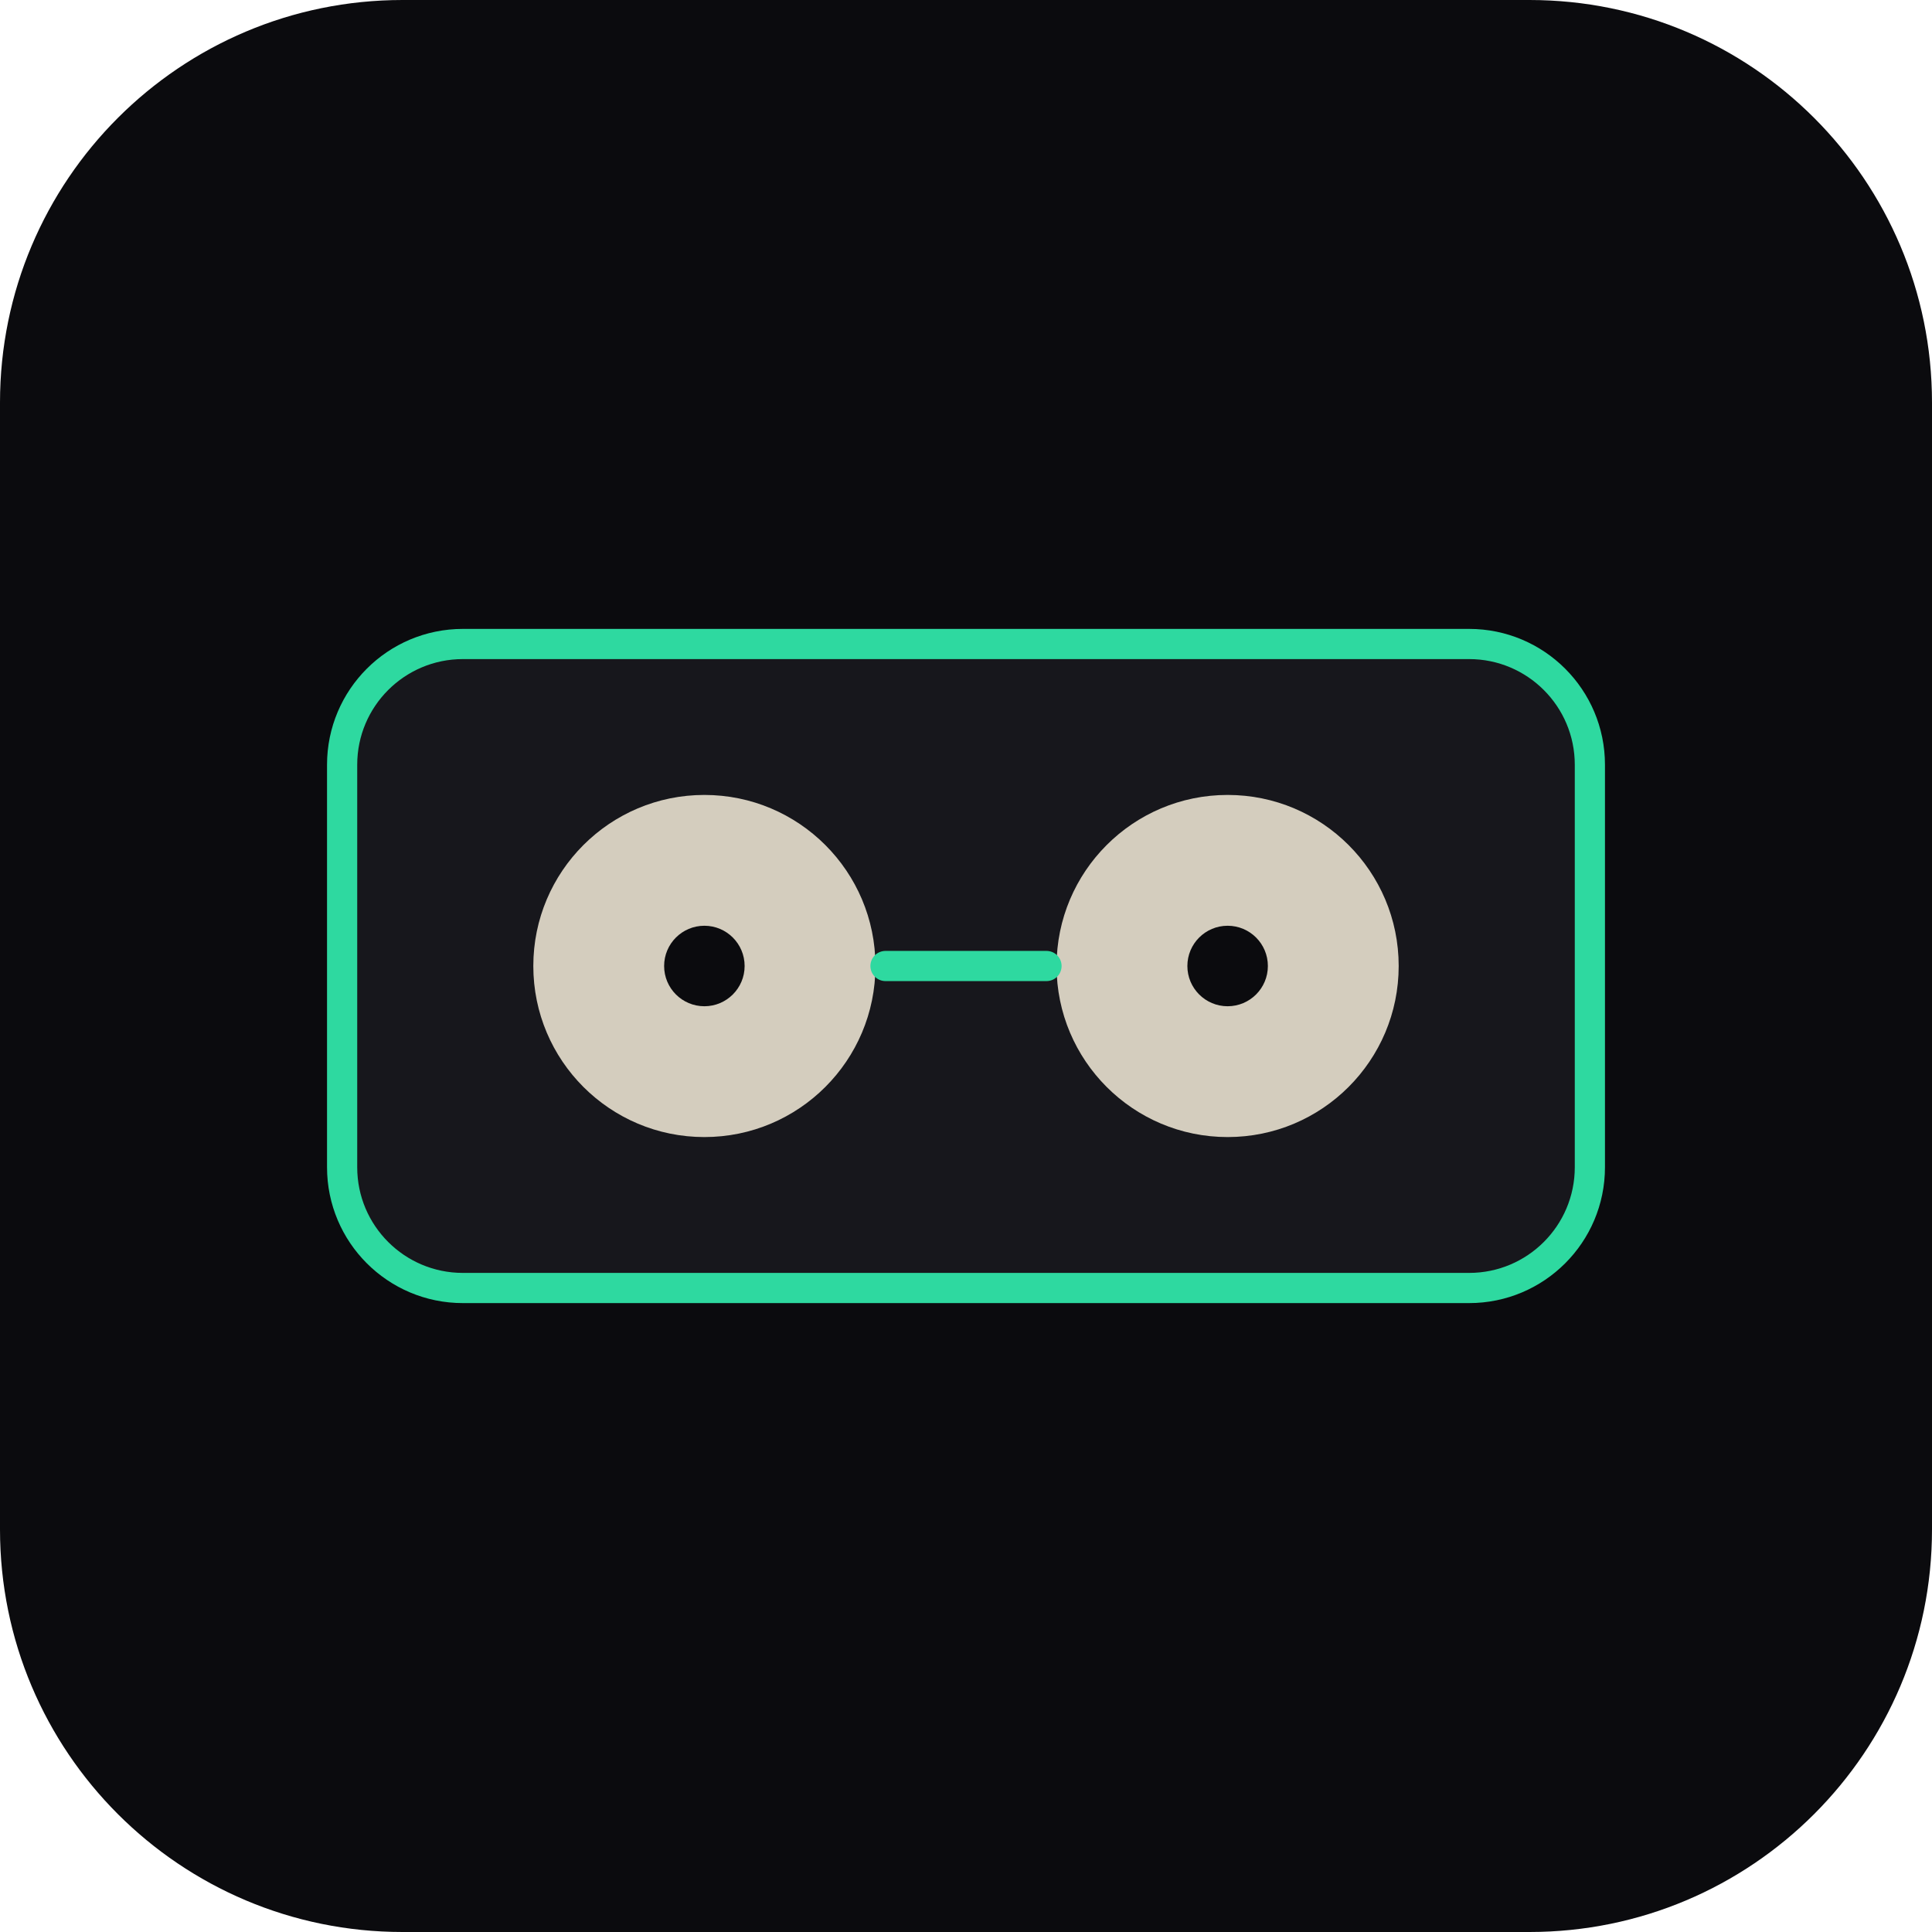
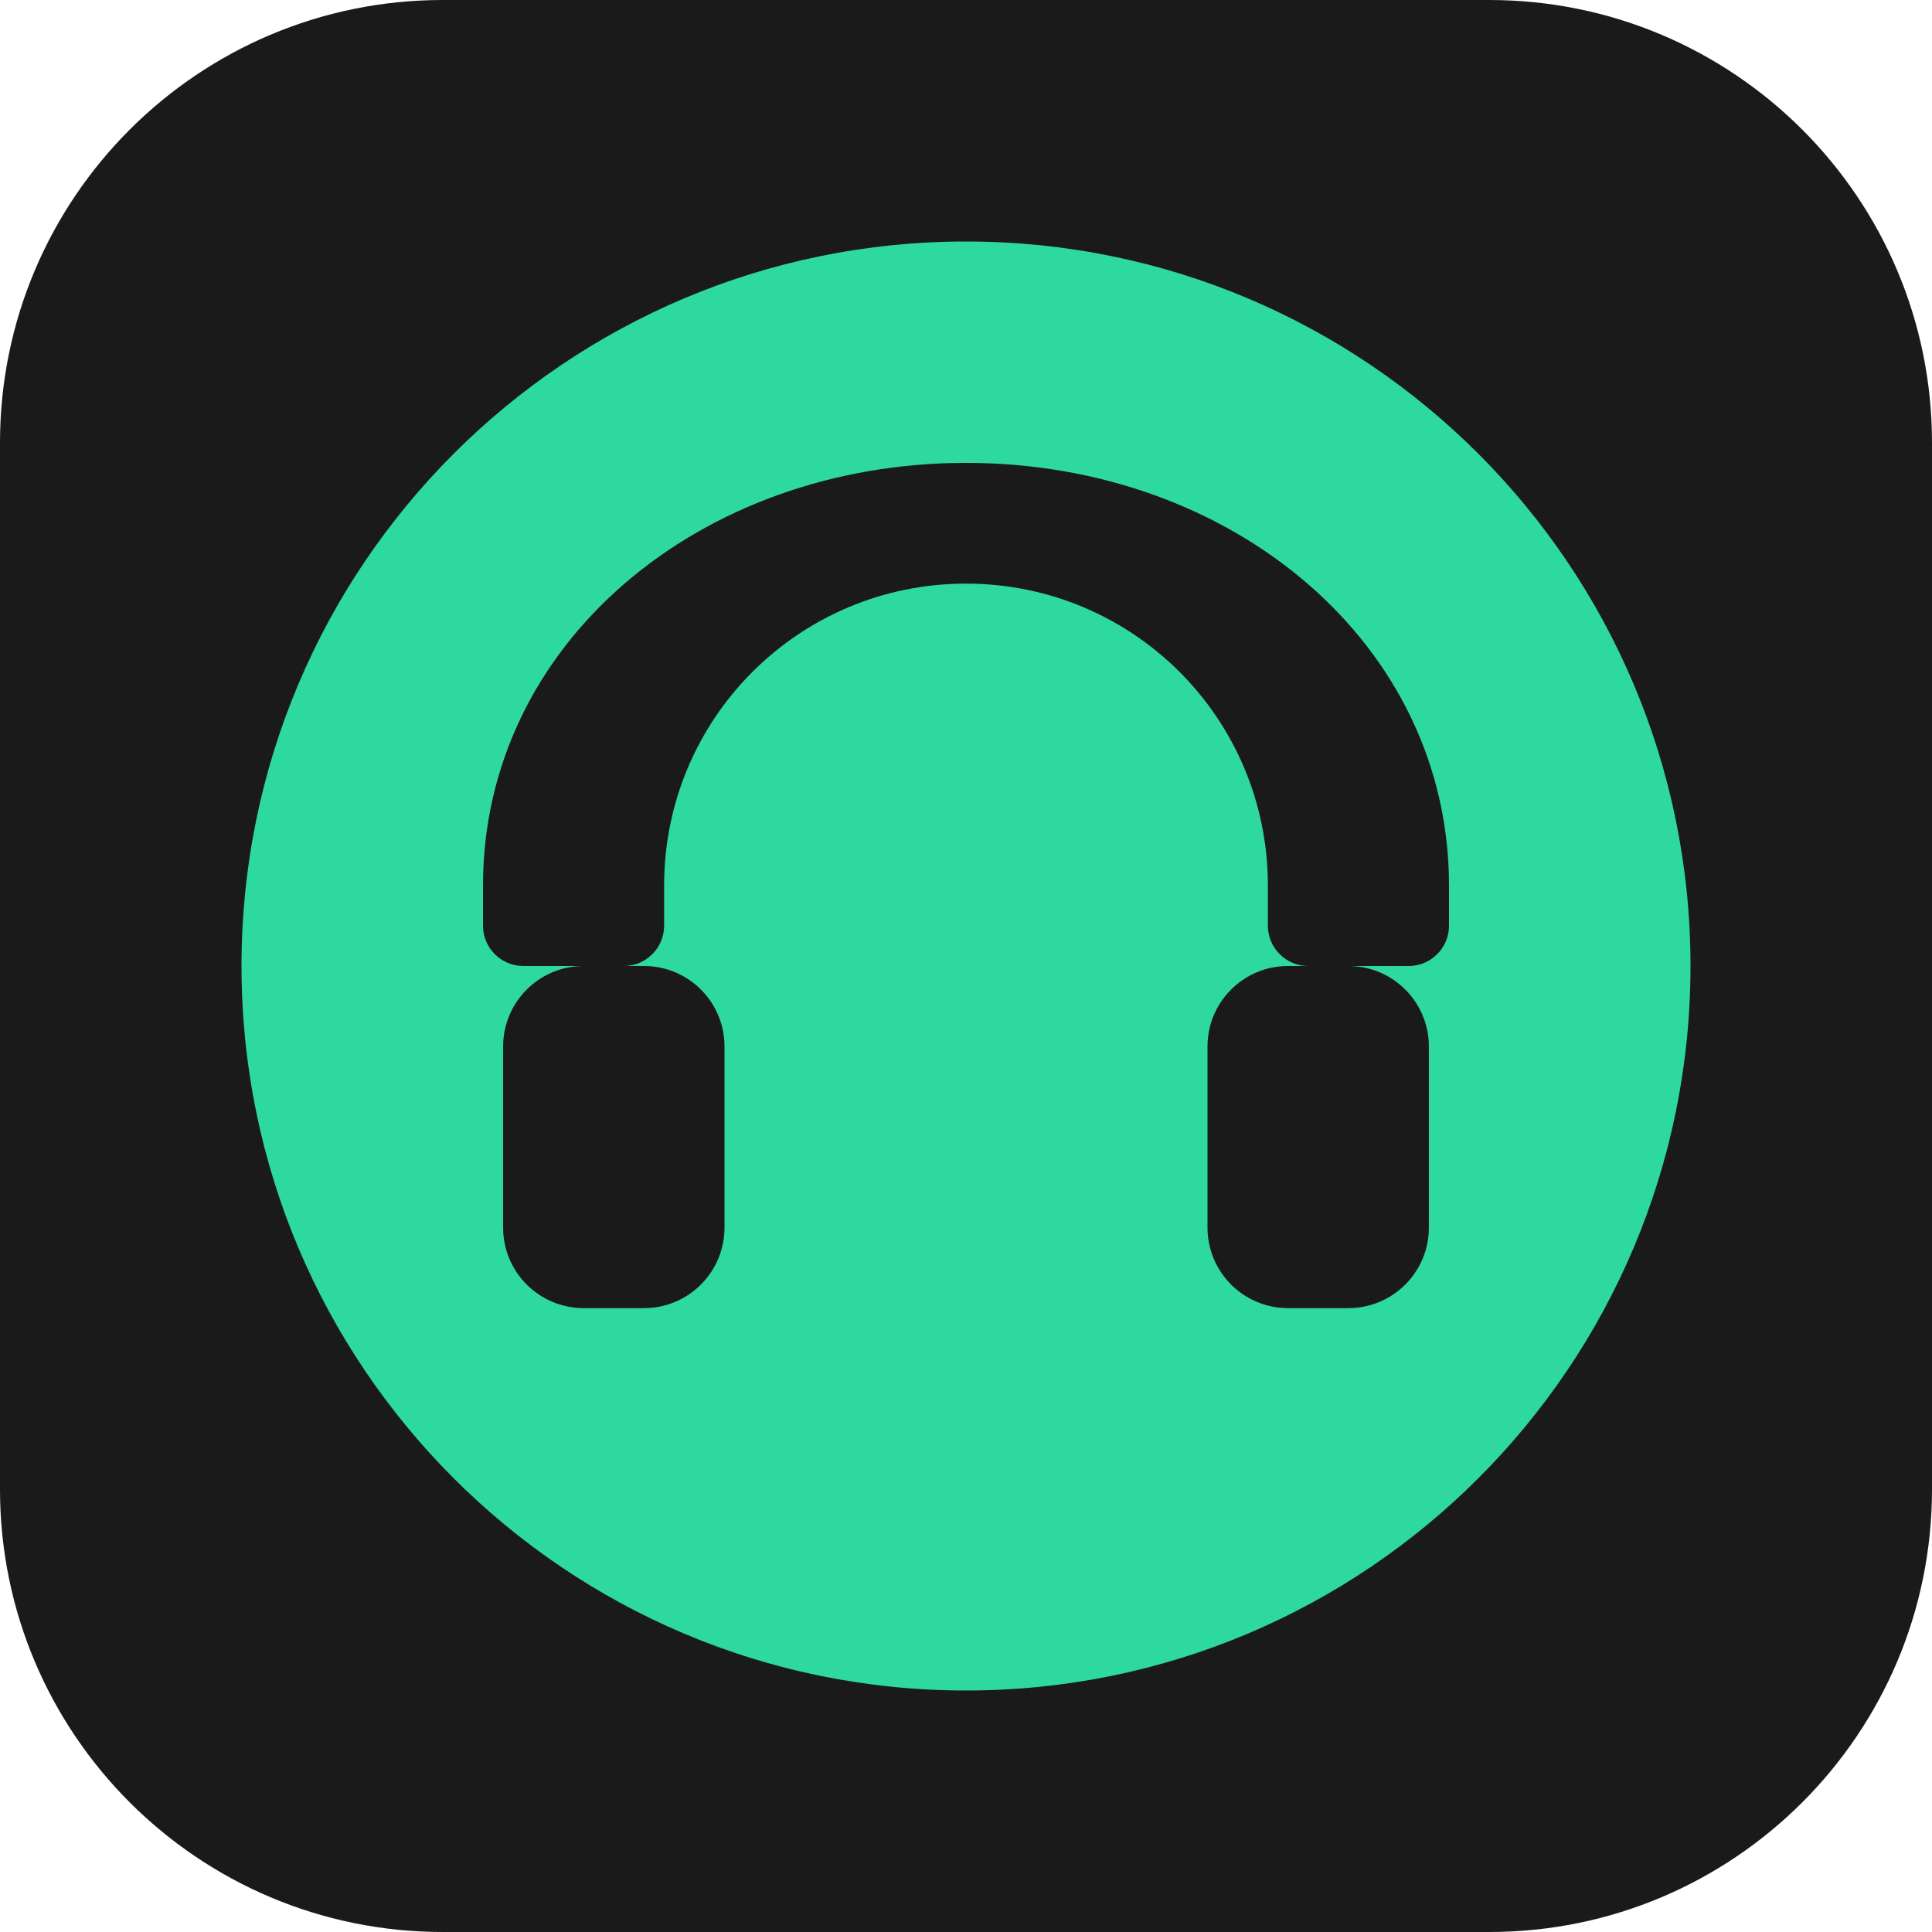
<svg xmlns="http://www.w3.org/2000/svg" viewBox="0 0 192 192">
-   <rect width="192" height="192" rx="40" fill="#0B0B0E" />
-   <rect x="34" y="64" width="124" height="64" rx="12" fill="#17171C" stroke="#2ED9A0" stroke-width="3" />
-   <circle cx="70" cy="96" r="17" fill="#D4CDBE" />
-   <circle cx="122" cy="96" r="17" fill="#D4CDBE" />
-   <circle cx="70" cy="96" r="4" fill="#0B0B0E" />
-   <circle cx="122" cy="96" r="4" fill="#0B0B0E" />
-   <path d="M88 96 h16" stroke="#2ED9A0" stroke-width="3" stroke-linecap="round" />
+   <rect width="192" height="192" rx="44" fill="#1a1a1a" />
+   <circle cx="96" cy="96" r="72" fill="#2ED9A0" />
+   <g fill="#1a1a1a">
+     <path d="M96 46c-26.5 0-48 18-48 42v4c0 2.2 1.8 4 4 4h10c2.2 0 4-1.8 4-4V88c0-16.6 13.4-30 30-30s30 13.4 30 30v4c0 2.2 1.8 4 4 4h10c2.2 0 4-1.8 4-4v-4c0-24-21.5-42-48-42z" />
+     <rect x="50" y="96" width="22" height="34" rx="8" />
+     <rect x="120" y="96" width="22" height="34" rx="8" />
+   </g>
</svg>
